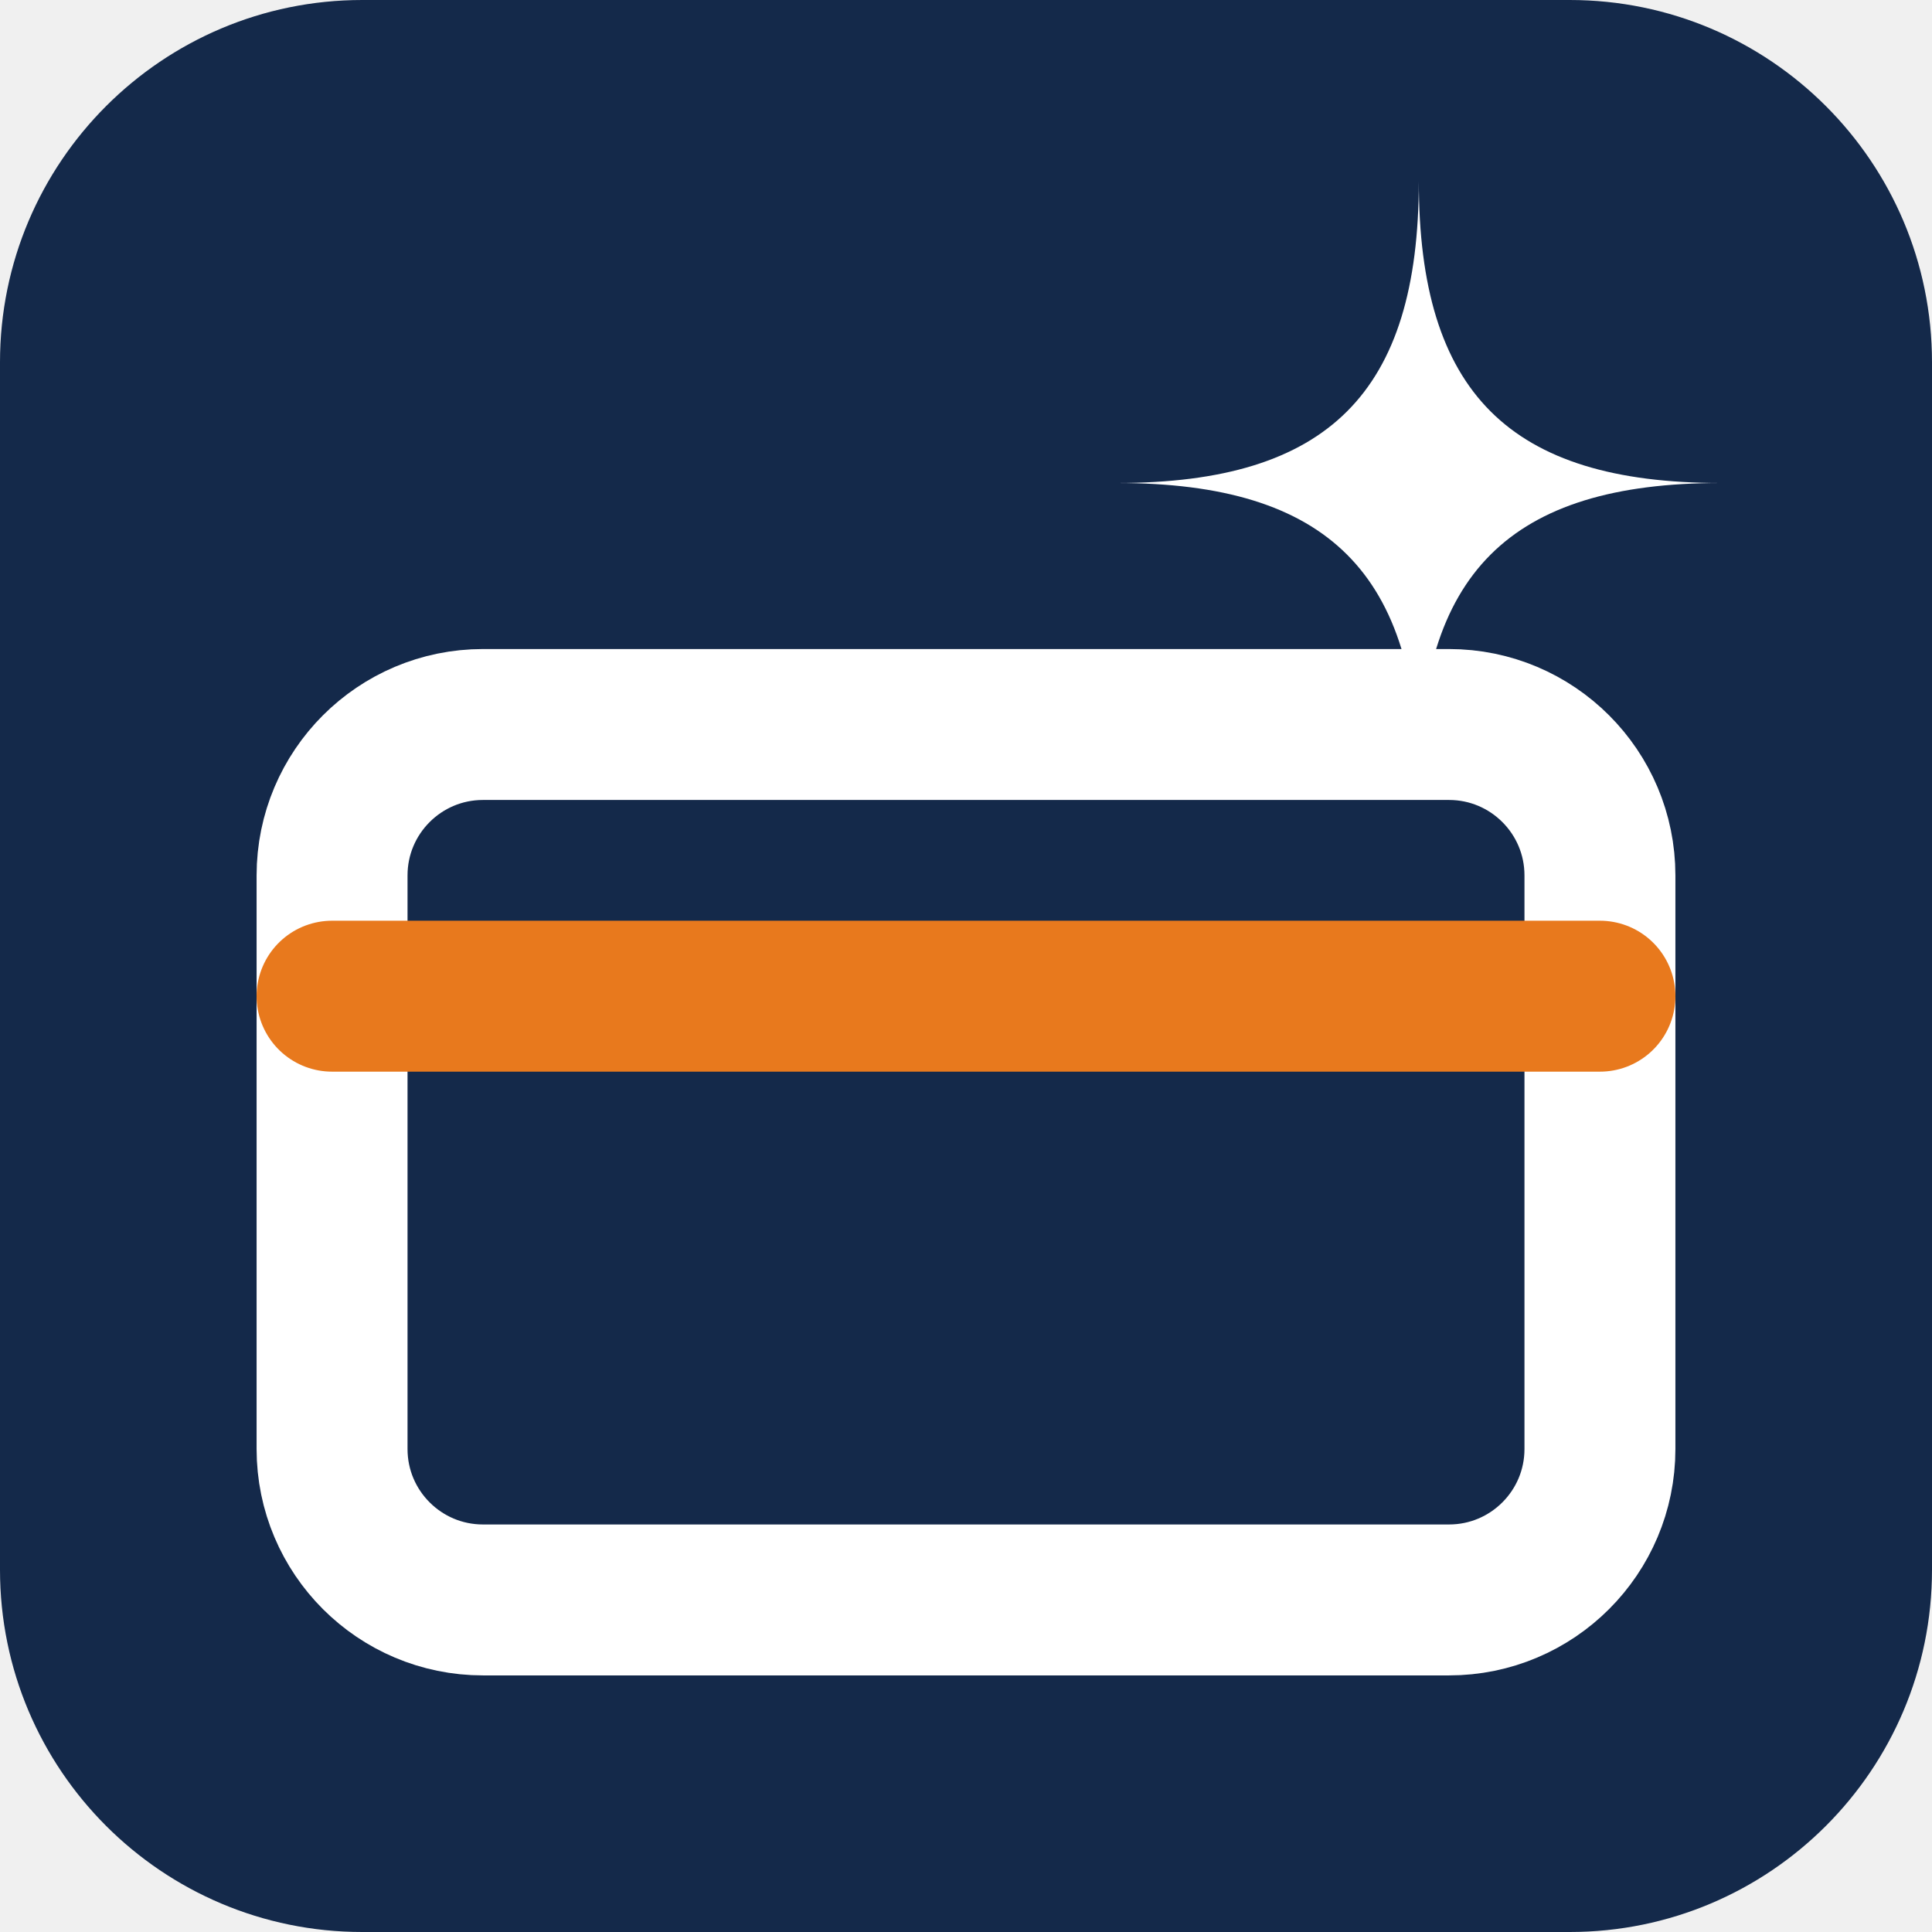
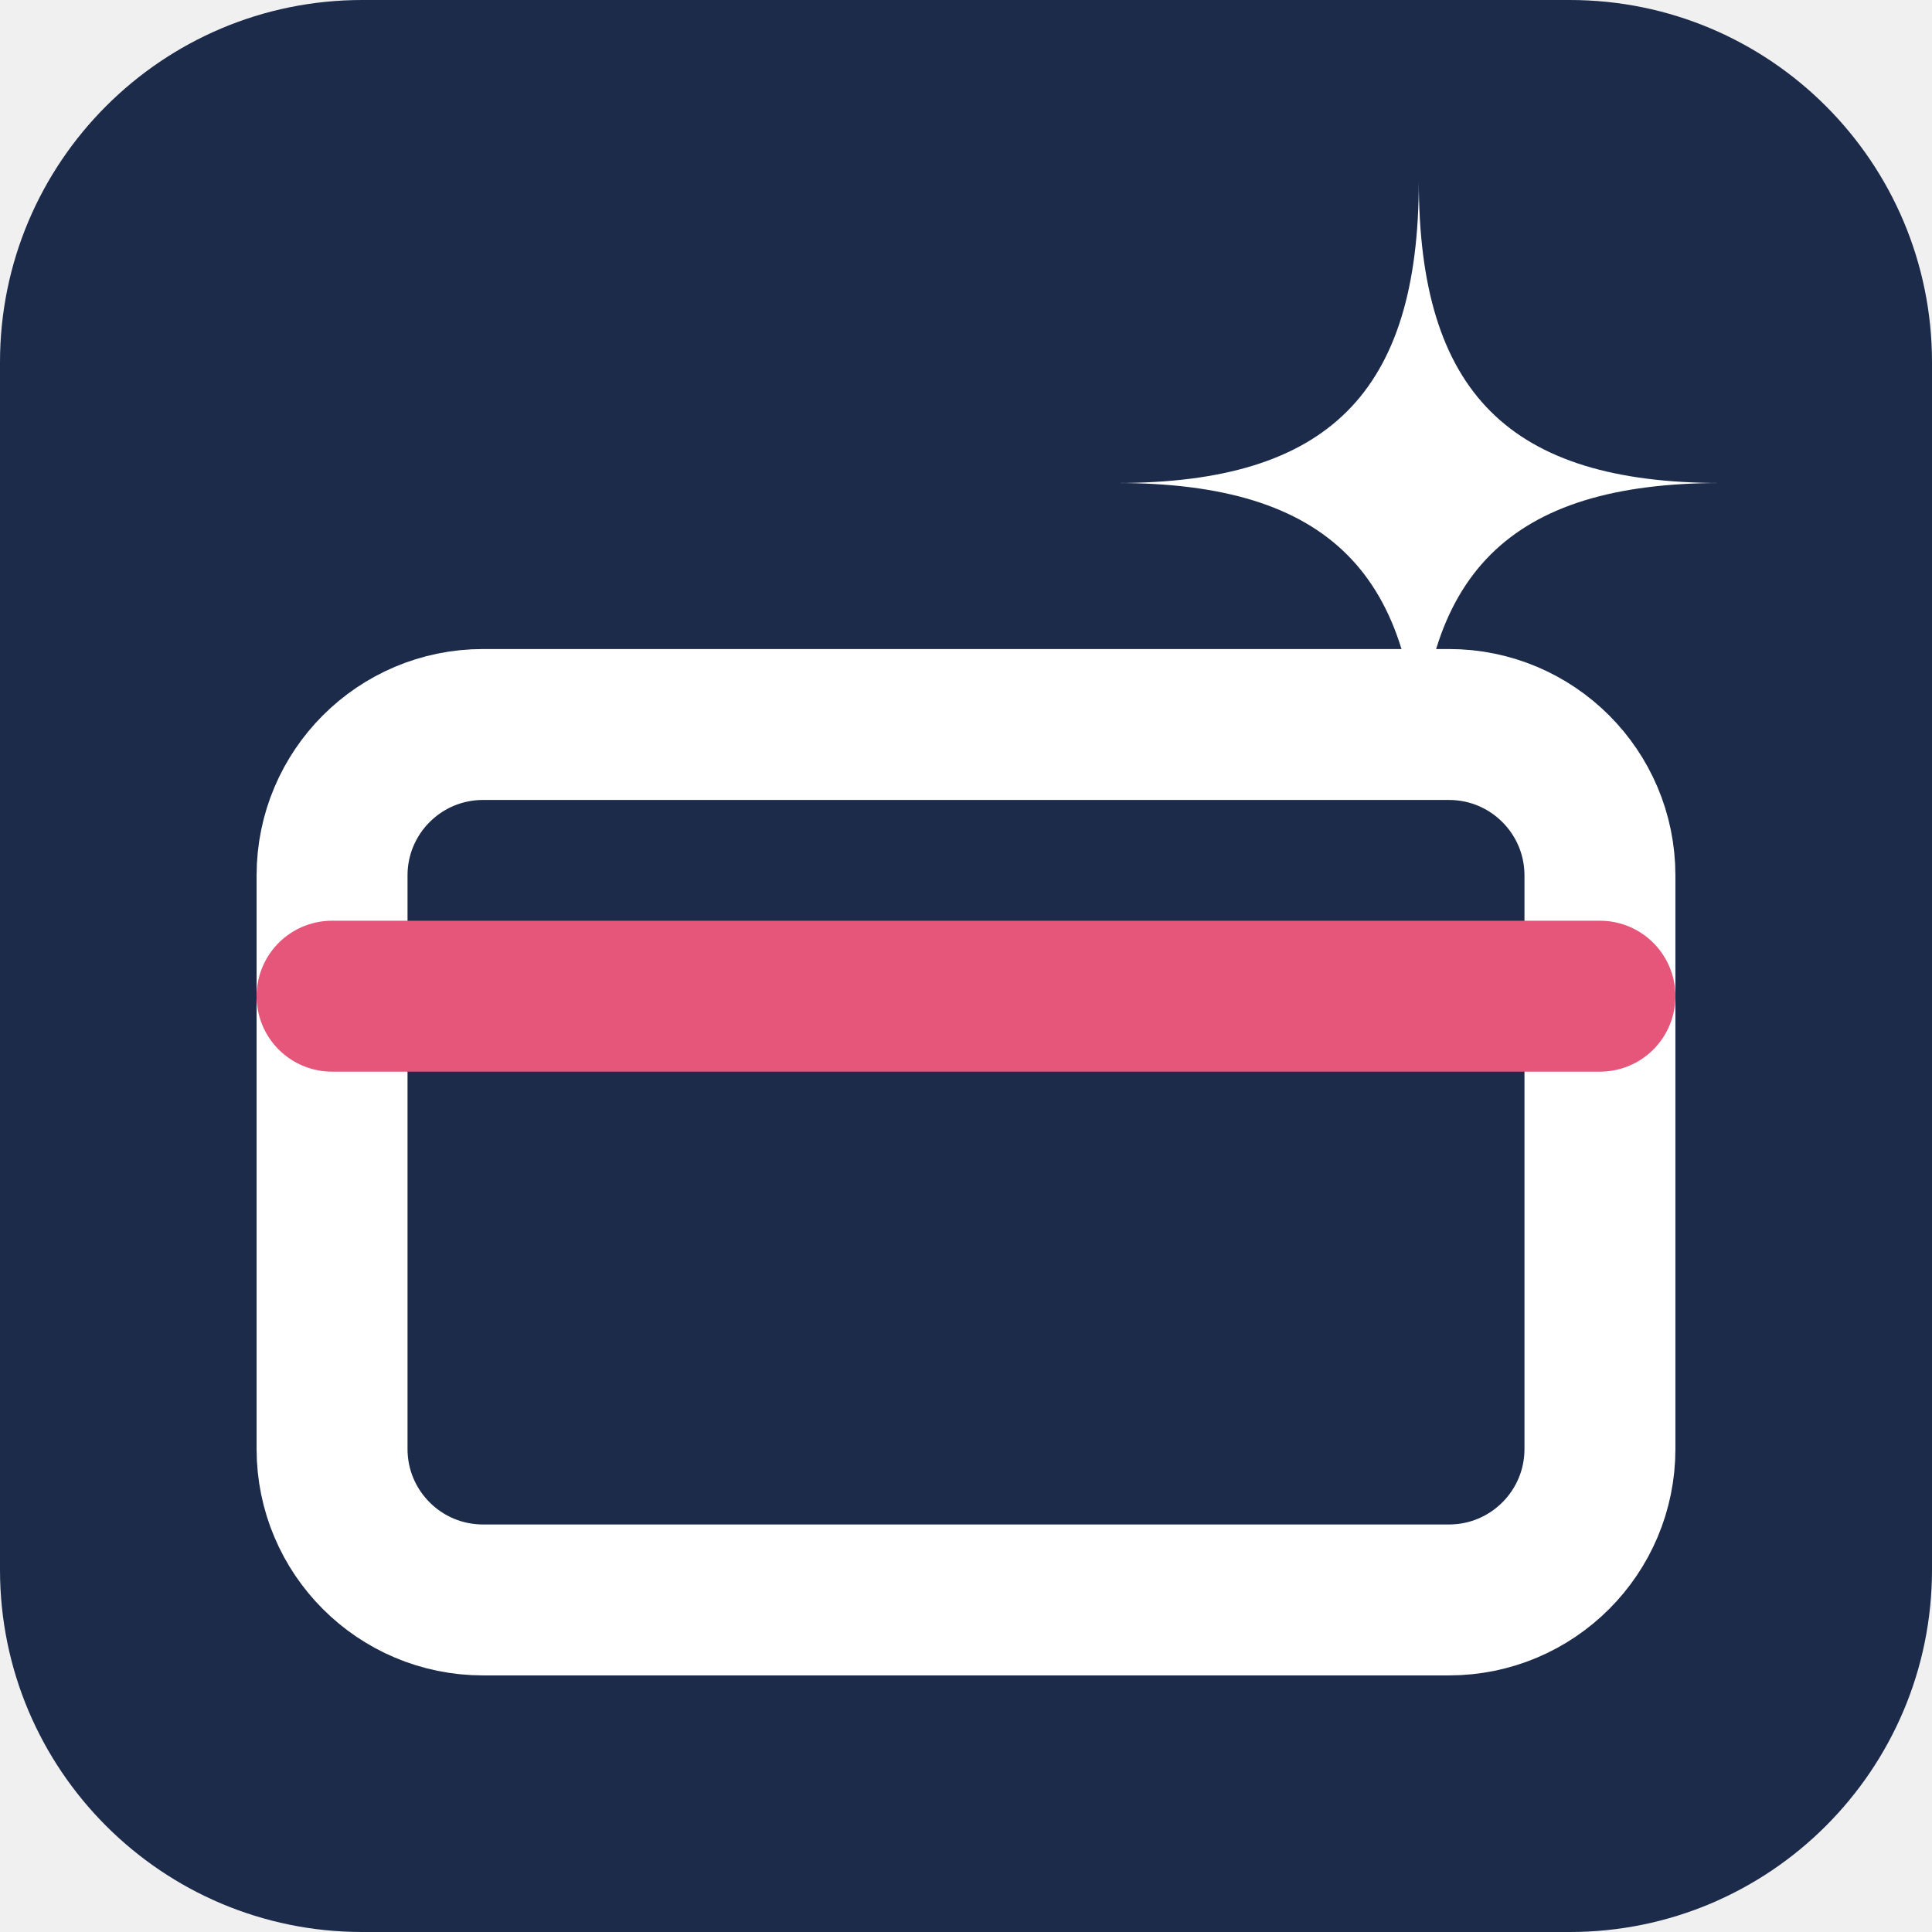
<svg xmlns="http://www.w3.org/2000/svg" viewBox="0 0 64 64" width="64" height="64">
-   <rect width="64" height="64" rx="12" fill="#14294a" />
+   <rect width="64" height="64" rx="12" fill="#1c2b4a" />
  <path d="M16 24 H48 a5 5 0 0 1 5 5 V48 a5 5 0 0 1 -5 5 H16 a5 5 0 0 1 -5 -5 V29 a5 5 0 0 1 5 -5 Z" fill="none" stroke="#FFFFFF" stroke-width="5" stroke-linejoin="round" />
-   <path d="M11 33 H53" fill="none" stroke="#e8791d" stroke-width="5" stroke-linecap="round" />
+   <path d="M11 33 H53" fill="none" stroke="#e5567a" stroke-width="5" stroke-linecap="round" />
  <path d="M47 6 C47 13 50 16 57 16 C50 16 47 19 47 26 C47 19 44 16 37 16 C44 16 47 13 47 6 Z" fill="#FFFFFF" />
</svg>
